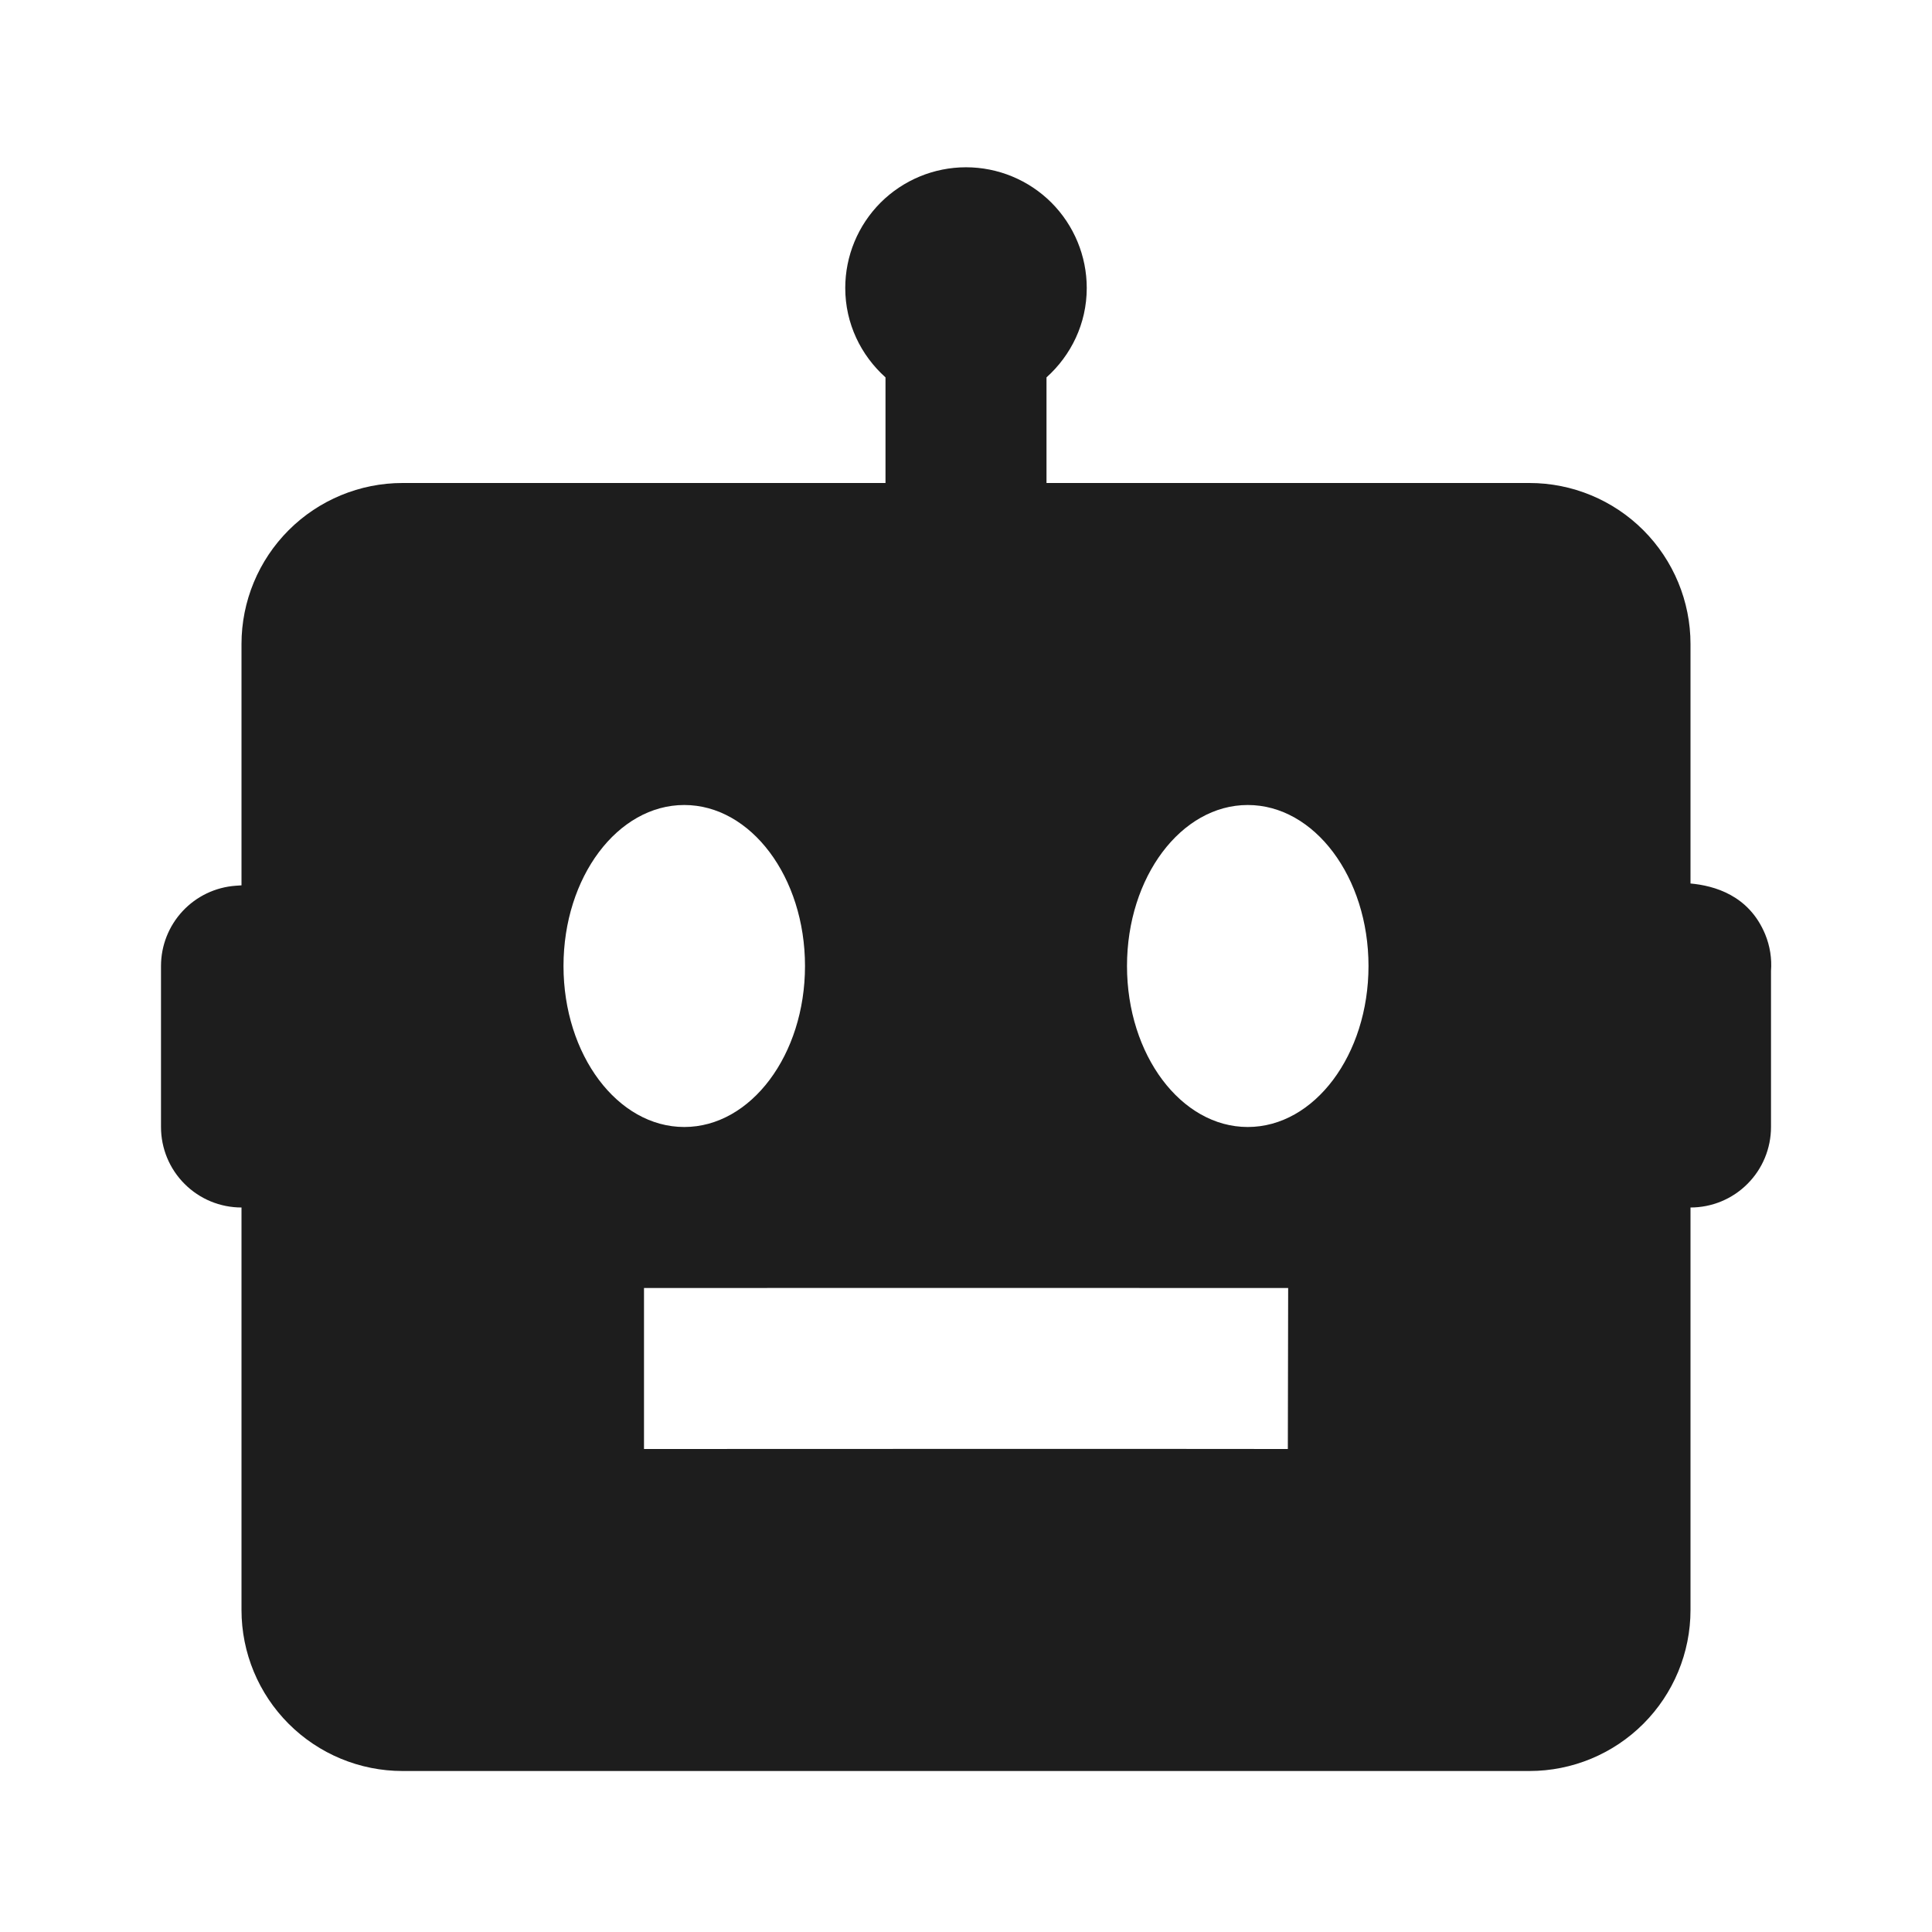
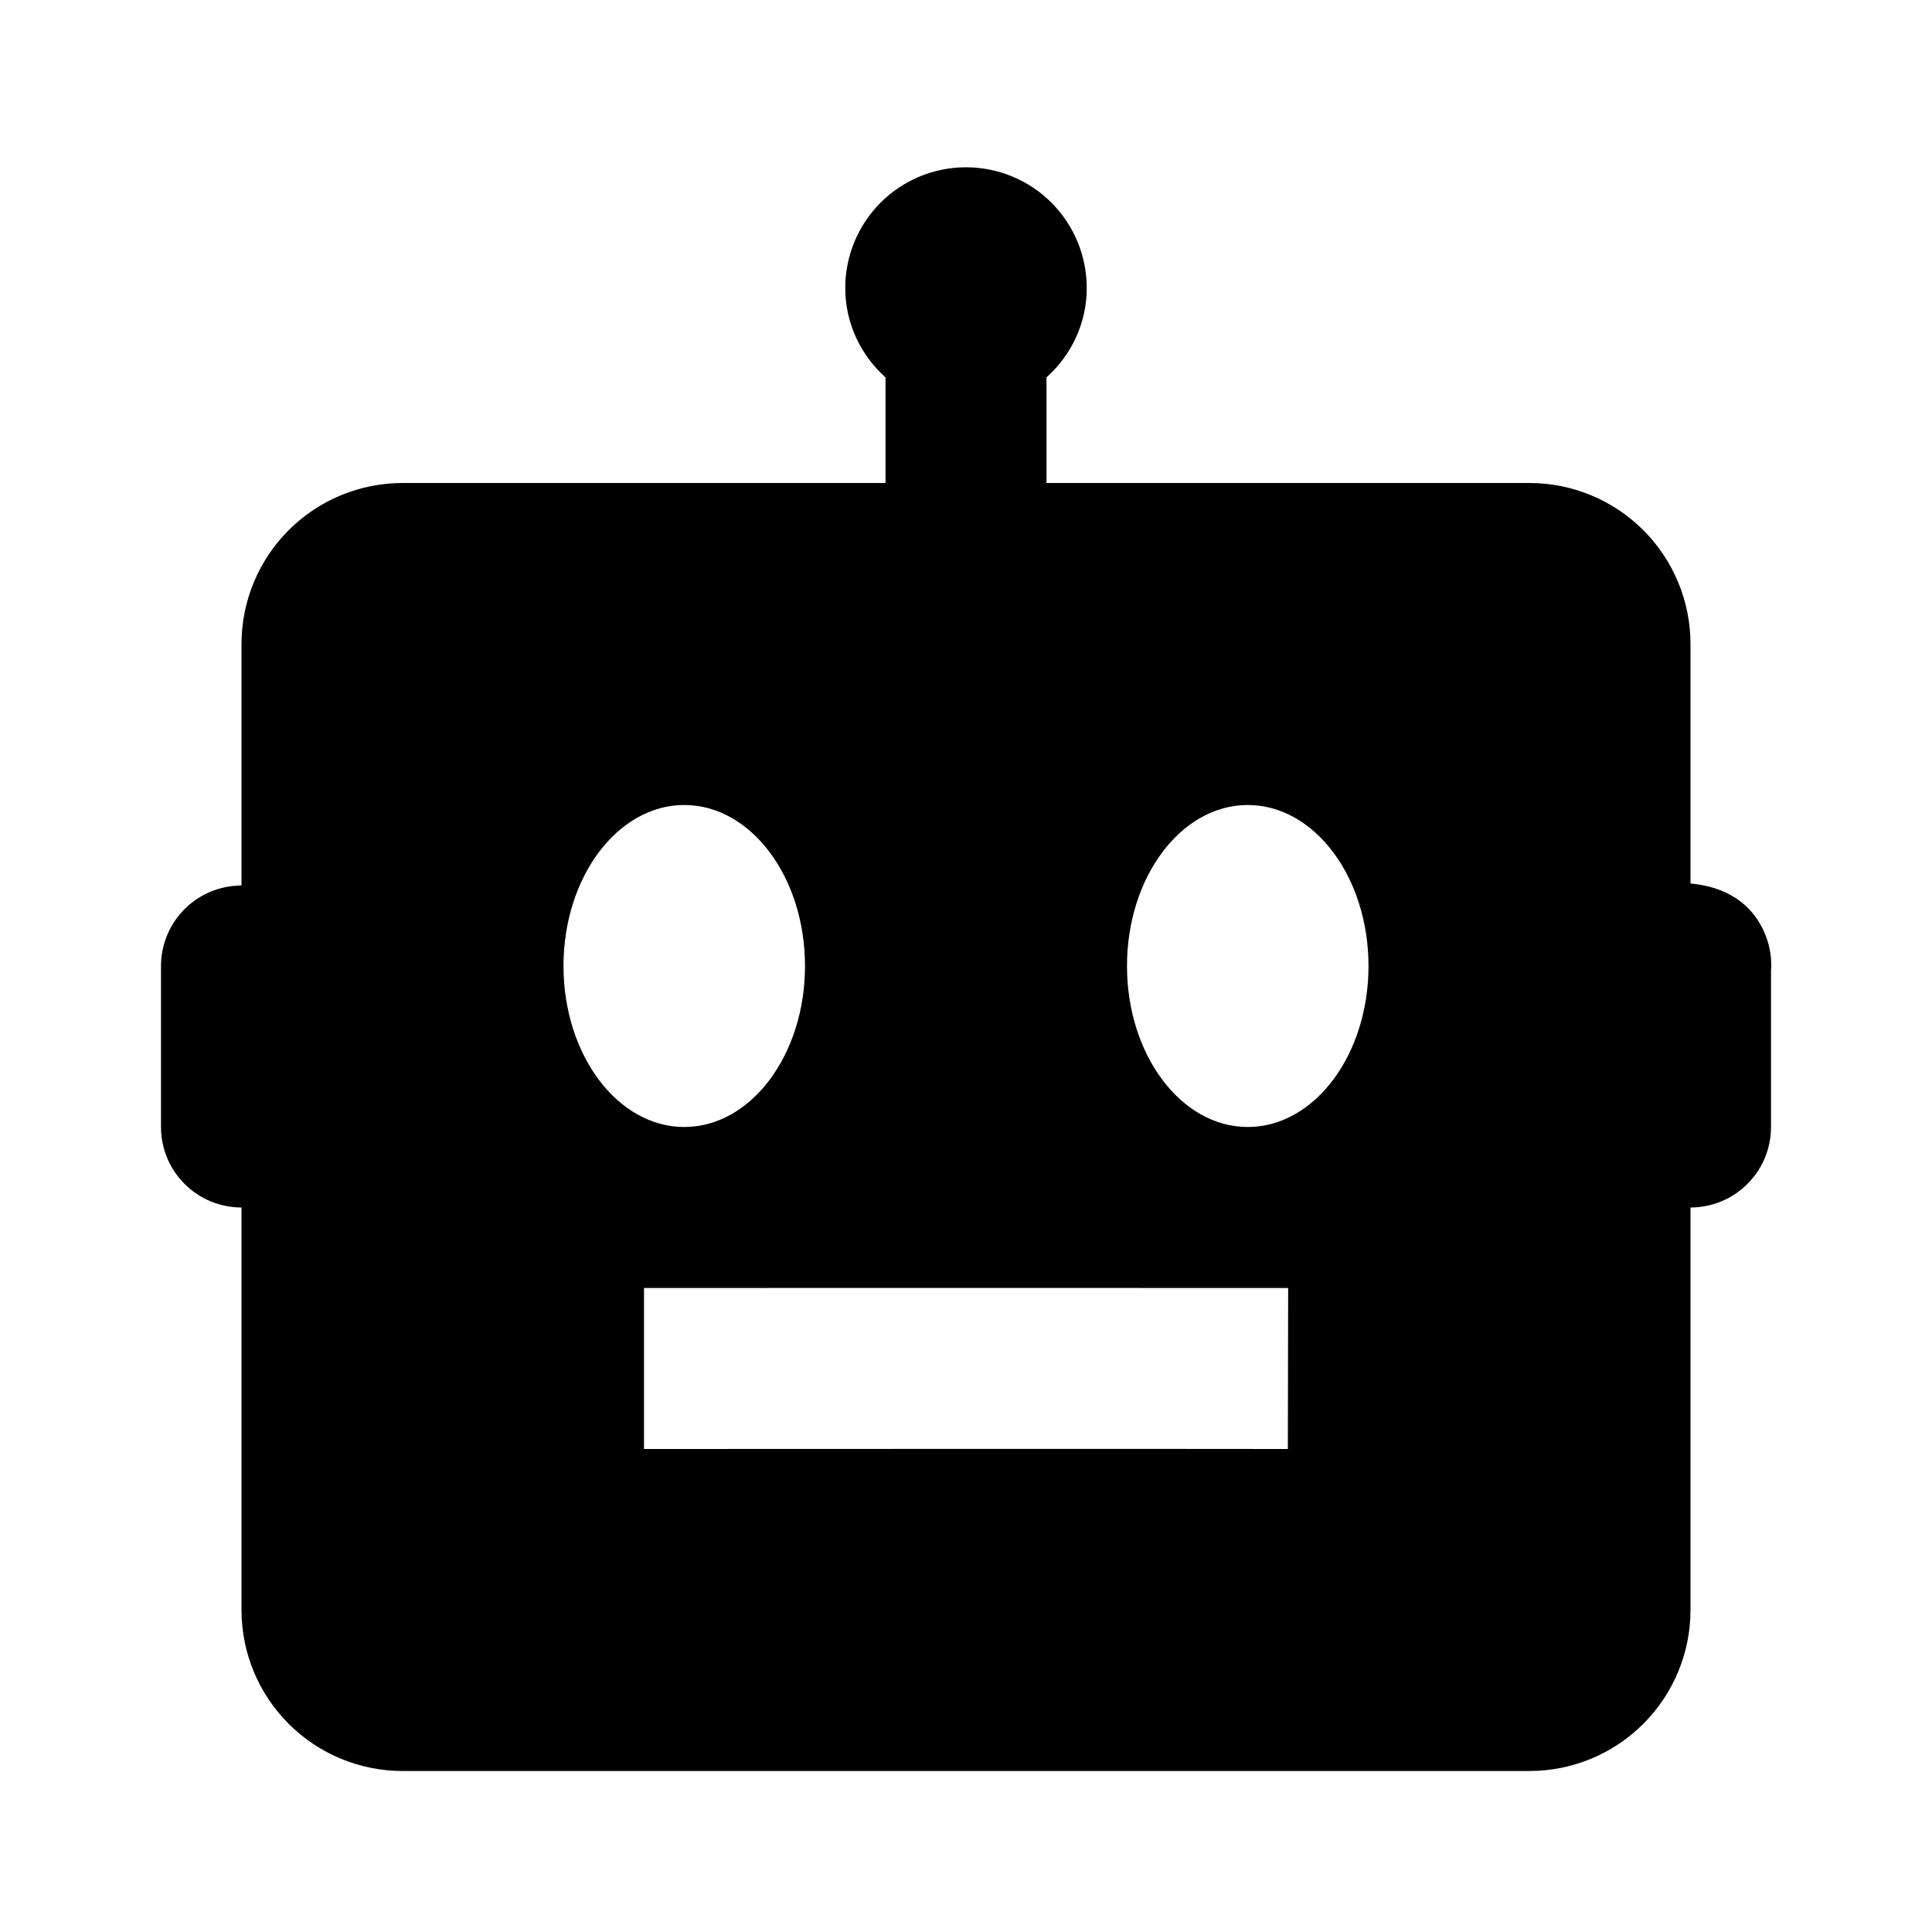
- <svg xmlns="http://www.w3.org/2000/svg" width="24" height="24" viewBox="0 0 24 24" fill="none">
-   <path d="M21 10.975V8C21 7.47 20.789 6.961 20.414 6.586C20.039 6.211 19.53 6 19 6H13V4.688C13.305 4.414 13.5 4.02 13.5 3.578C13.5 3.18 13.342 2.799 13.061 2.517C12.779 2.236 12.398 2.078 12 2.078C11.602 2.078 11.221 2.236 10.939 2.517C10.658 2.799 10.5 3.18 10.5 3.578C10.5 4.02 10.695 4.414 11 4.688V6H5C4.47 6 3.961 6.211 3.586 6.586C3.211 6.961 3 7.47 3 8V10.998L2.928 11.003C2.676 11.021 2.44 11.134 2.268 11.319C2.096 11.504 2 11.747 2 12V14C2 14.265 2.105 14.52 2.293 14.707C2.48 14.895 2.735 15 3 15V20C3 20.531 3.211 21.039 3.586 21.414C3.961 21.789 4.47 22 5 22H19C19.53 22 20.039 21.789 20.414 21.414C20.789 21.039 21 20.531 21 20V15C21.265 15 21.52 14.895 21.707 14.707C21.895 14.52 22 14.265 22 14V12.062C22.012 11.907 21.987 11.751 21.928 11.607C21.726 11.119 21.293 11.002 21 10.975ZM7 12C7 10.896 7.672 10 8.5 10C9.328 10 10 10.896 10 12C10 13.104 9.328 14 8.5 14C7.672 14 7 13.104 7 12ZM15.998 18C14.997 17.997 8.001 18 8 18V16C8 16 15.001 15.998 16.002 16L15.998 18ZM15.5 14C14.672 14 14 13.104 14 12C14 10.896 14.672 10 15.5 10C16.328 10 17 10.896 17 12C17 13.104 16.328 14 15.5 14Z" fill="#1D1D1D" />
+ <svg xmlns="http://www.w3.org/2000/svg" viewBox="0 0 24 24">
+   <path d="M21 10.975V8C21 7.47 20.789 6.961 20.414 6.586C20.039 6.211 19.53 6 19 6H13V4.688C13.305 4.414 13.5 4.02 13.5 3.578C13.5 3.18 13.342 2.799 13.061 2.517C12.779 2.236 12.398 2.078 12 2.078C11.602 2.078 11.221 2.236 10.939 2.517C10.658 2.799 10.5 3.18 10.5 3.578C10.5 4.02 10.695 4.414 11 4.688V6H5C4.47 6 3.961 6.211 3.586 6.586C3.211 6.961 3 7.47 3 8V10.998L2.928 11.003C2.676 11.021 2.44 11.134 2.268 11.319C2.096 11.504 2 11.747 2 12V14C2 14.265 2.105 14.52 2.293 14.707C2.48 14.895 2.735 15 3 15V20C3 20.531 3.211 21.039 3.586 21.414C3.961 21.789 4.47 22 5 22H19C19.53 22 20.039 21.789 20.414 21.414C20.789 21.039 21 20.531 21 20V15C21.265 15 21.52 14.895 21.707 14.707C21.895 14.52 22 14.265 22 14V12.062C22.012 11.907 21.987 11.751 21.928 11.607C21.726 11.119 21.293 11.002 21 10.975ZM7 12C7 10.896 7.672 10 8.5 10C9.328 10 10 10.896 10 12C10 13.104 9.328 14 8.5 14C7.672 14 7 13.104 7 12ZM15.998 18C14.997 17.997 8.001 18 8 18V16C8 16 15.001 15.998 16.002 16L15.998 18ZM15.5 14C14.672 14 14 13.104 14 12C14 10.896 14.672 10 15.5 10C16.328 10 17 10.896 17 12C17 13.104 16.328 14 15.5 14Z" />
</svg>
